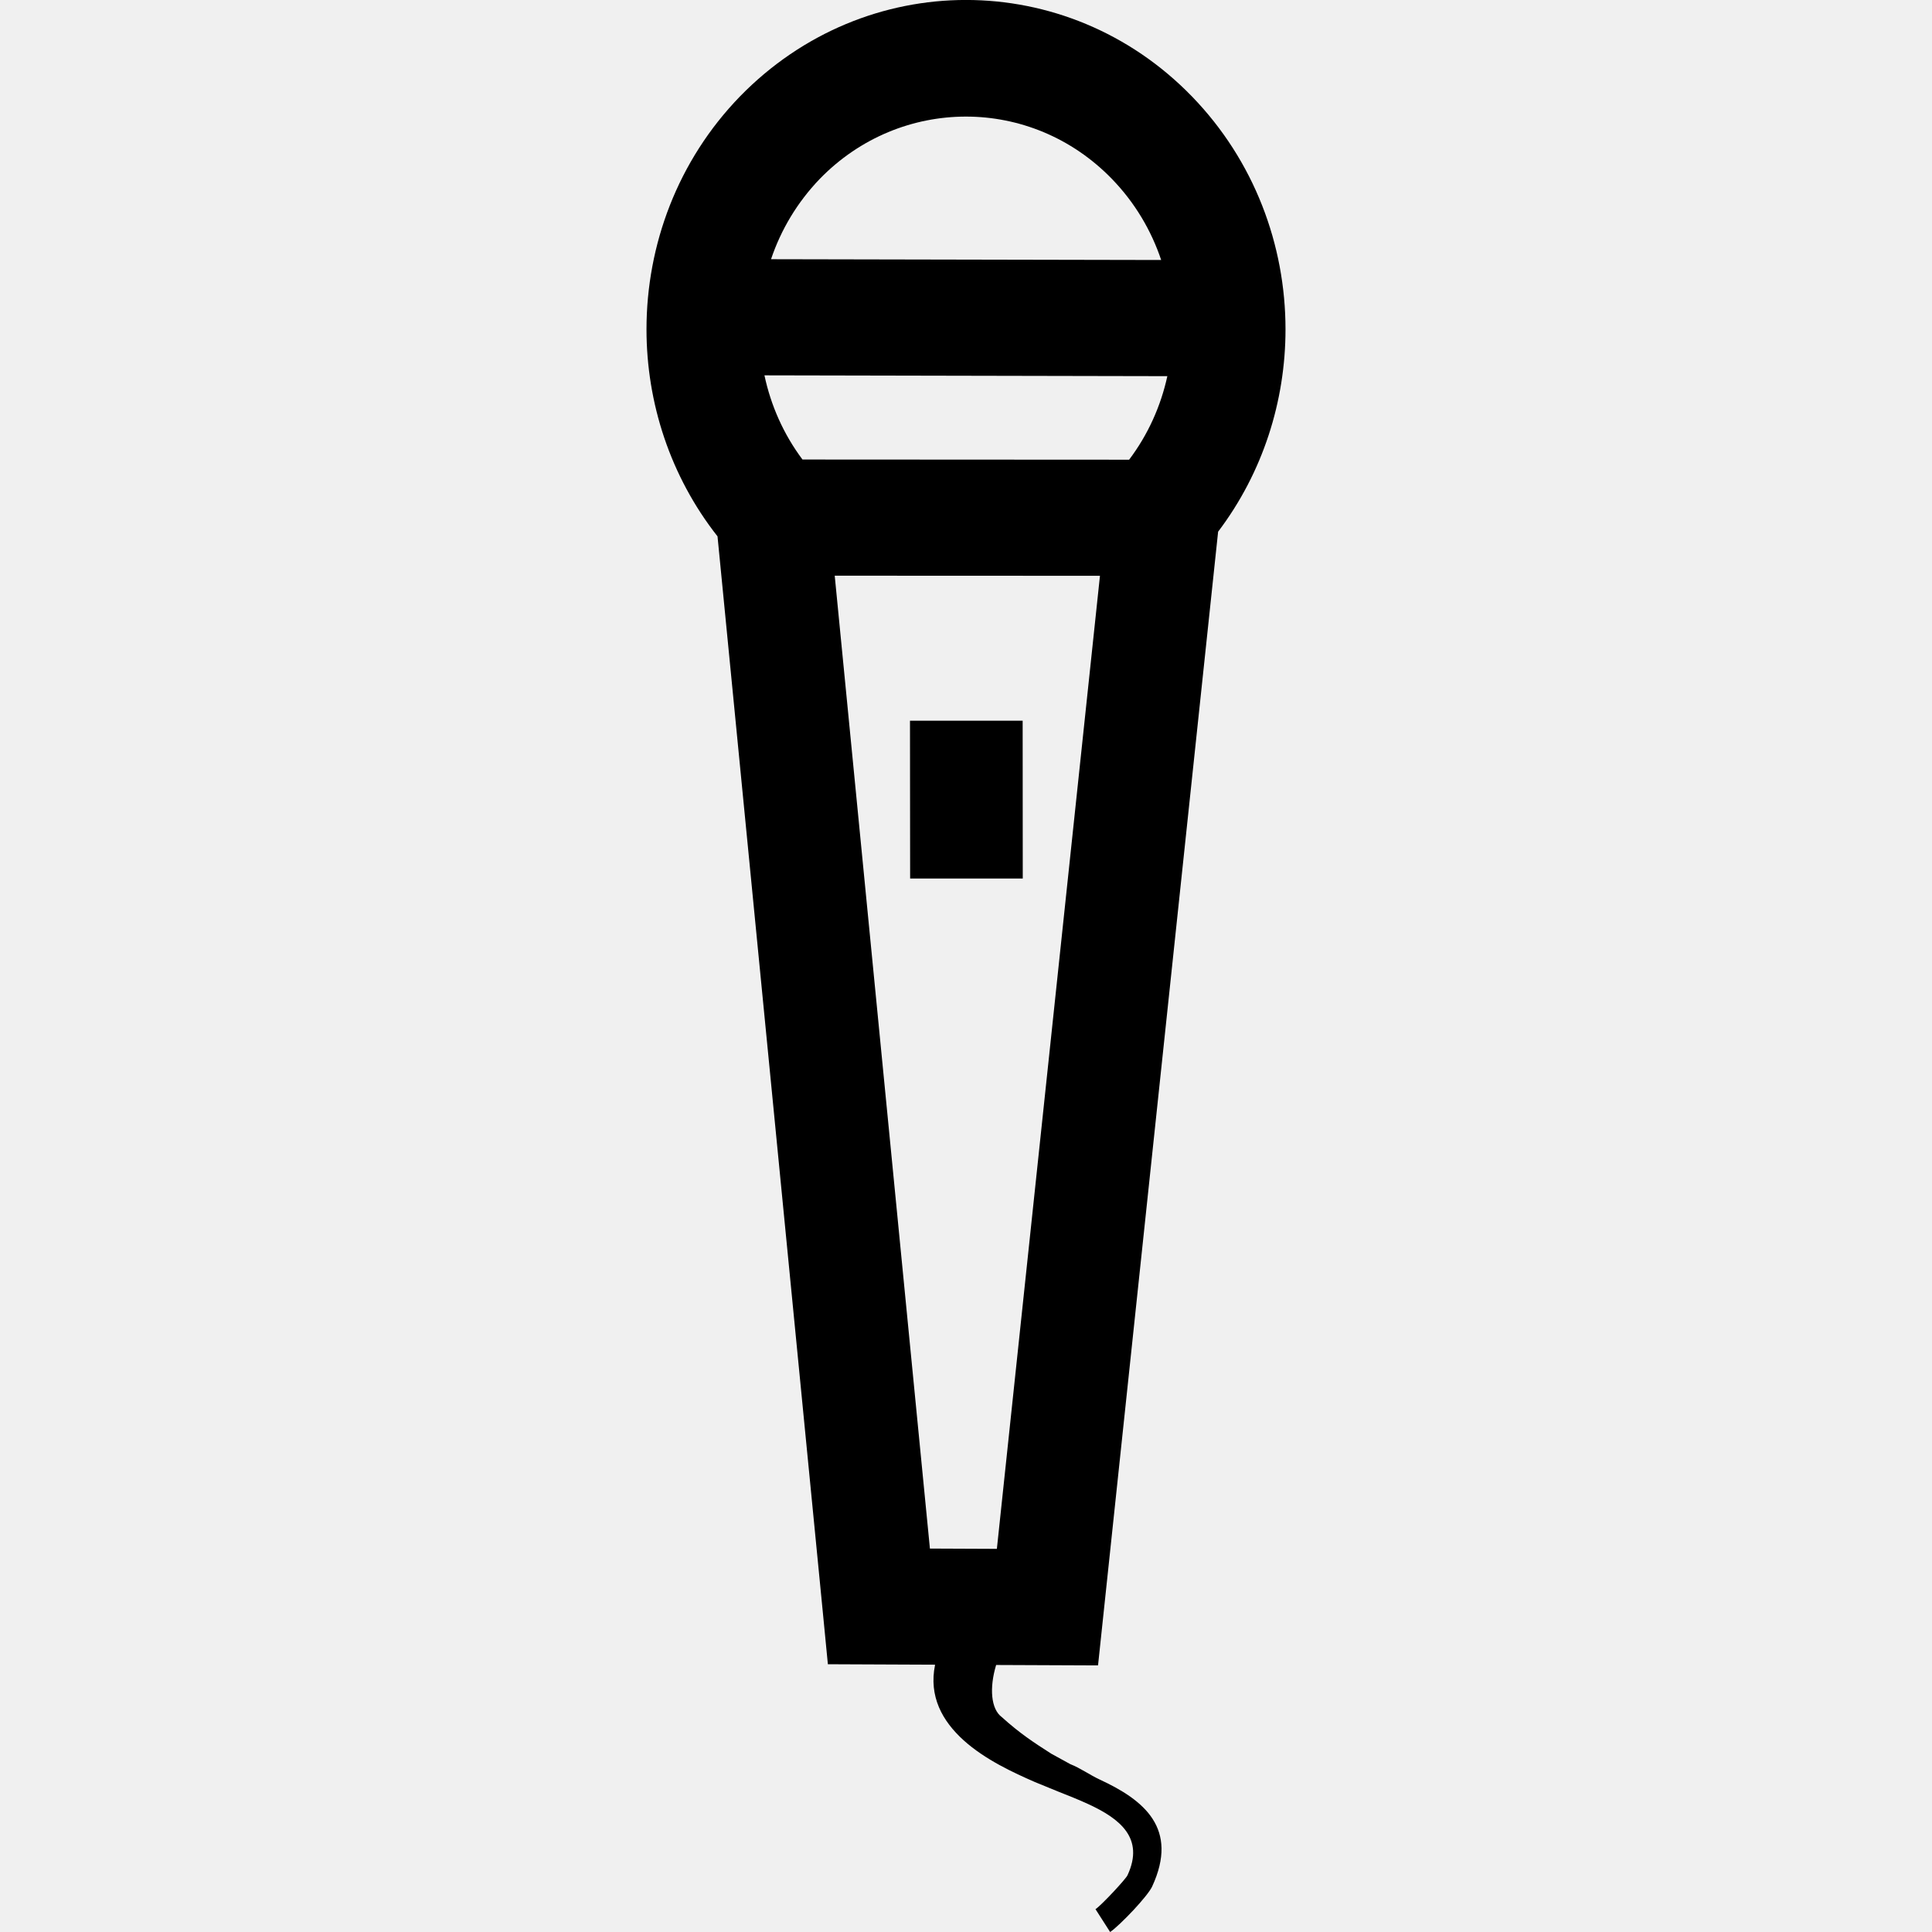
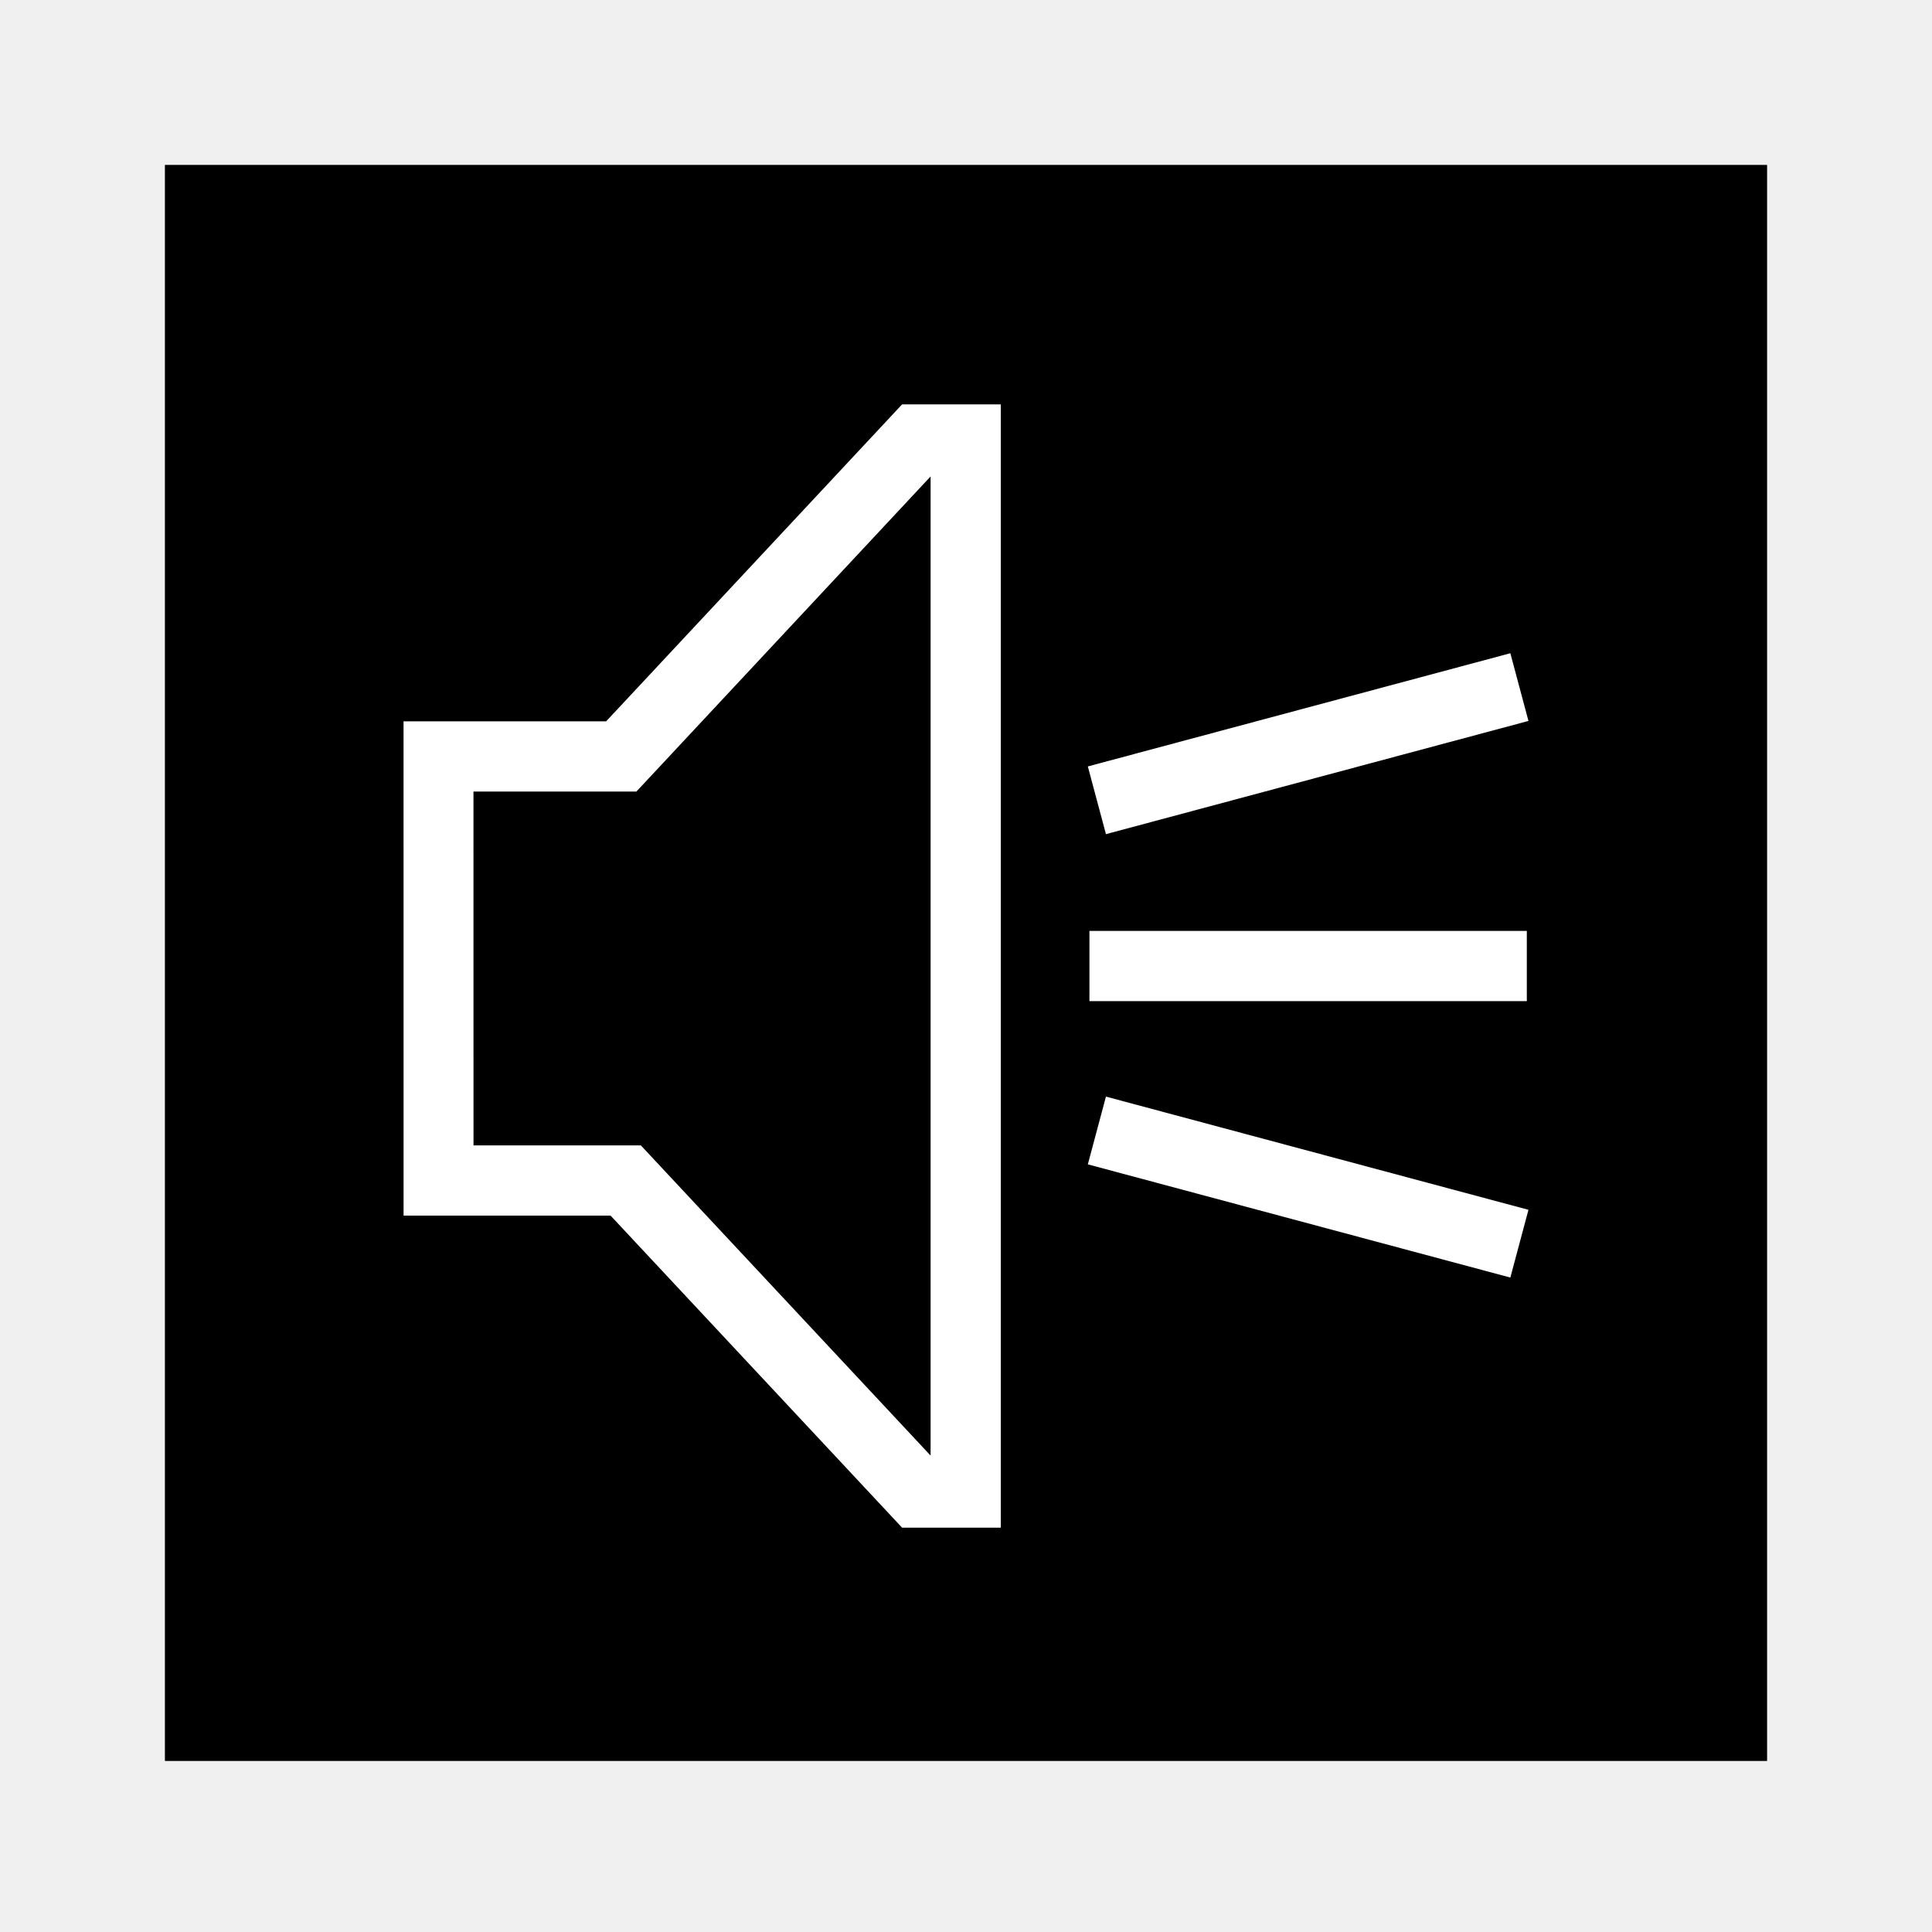
<svg xmlns="http://www.w3.org/2000/svg" xml:space="preserve" width="64px" height="64px" version="1.1" shape-rendering="geometricPrecision" text-rendering="geometricPrecision" image-rendering="optimizeQuality" fill-rule="evenodd" clip-rule="evenodd" viewBox="0 0 6400000 6400000">
  <g id="Warstwa_x0020_1">
-     <path fill="{color}" fill-rule="nonzero" d="M3299804 5515462c-22913,76182 -17244,145986 18662,172561 60355,54449 105474,83859 163939,121300l62835 34489c35080,13937 64017,35552 98151,51379 146223,67678 262208,161576 173270,354098 -7441,16064 -33189,47127 -60473,76537 -29528,31654 -63662,64489 -78781,74174l-48425 -75591c9094,-5788 36142,-32481 61536,-59765 21851,-23622 41575,-46064 44646,-52914 56930,-123072 -26103,-187325 -129332,-235042 -32245,-15000 -67206,-28701 -100513,-41930l-77127 -31536c-70040,-30591 -165120,-74174 -236224,-138427 -70276,-63662 -115985,-145159 -94371,-250278l-355162 -1536 -16772 -172797 -348783 -3563430c-156853,-199491 -235279,-442801 -235279,-685874 0,-279216 103230,-558669 309689,-771506 207522,-212955 478234,-319492 748592,-319492 270830,0 541896,106537 748474,319492 206695,213073 310043,492408 310043,771624 0,236932 -74529,473982 -223231,670284l-397800 3755597 -337564 -1417zm-745639 -4656790l1292378 2598c-32835,-98032 -87166,-190159 -162994,-268349 -133702,-137955 -308862,-206696 -483667,-206696 -175160,0 -350319,68741 -483904,205987 -75001,77836 -129096,169136 -161813,266460zm1312812 387406l-1334662 -2716c21142,99332 63071,194884 126025,278861l1082021 591c62954,-83387 105119,-178231 126616,-276736zm-479298 1141314l355 522762 -373115 0 -472 -522762 373232 0zm-622566 -480361l315358 3222796 221814 945 341461 -3223386 -878633 -355z" />
+     <rect fill="black" x="546267" y="546267" width="5307467" height="5287152" />
+     <path fill="white" d="M3315277 1339387l0 3721226 -326933 0 -965681 -1033713 -685757 0 -118 -1637382 671111 0 980445 -1050013 326933 0 0 -118zm293626 1744391l1448876 0 0 232562 -1448876 0 0 -232562zm-5315 -544849l1399623 -375005 60001 224294 -1399624 375005 -60000 -224294zm60000 1093714l1399624 375005 -60001 224412 -1399623 -375005 60000 -224412zm-580873 1189149l0 -3243465 -974539 1043753 -539771 0 118 1172258 554417 0 959775 1027454 0 0z" />
  </g>
</svg>
